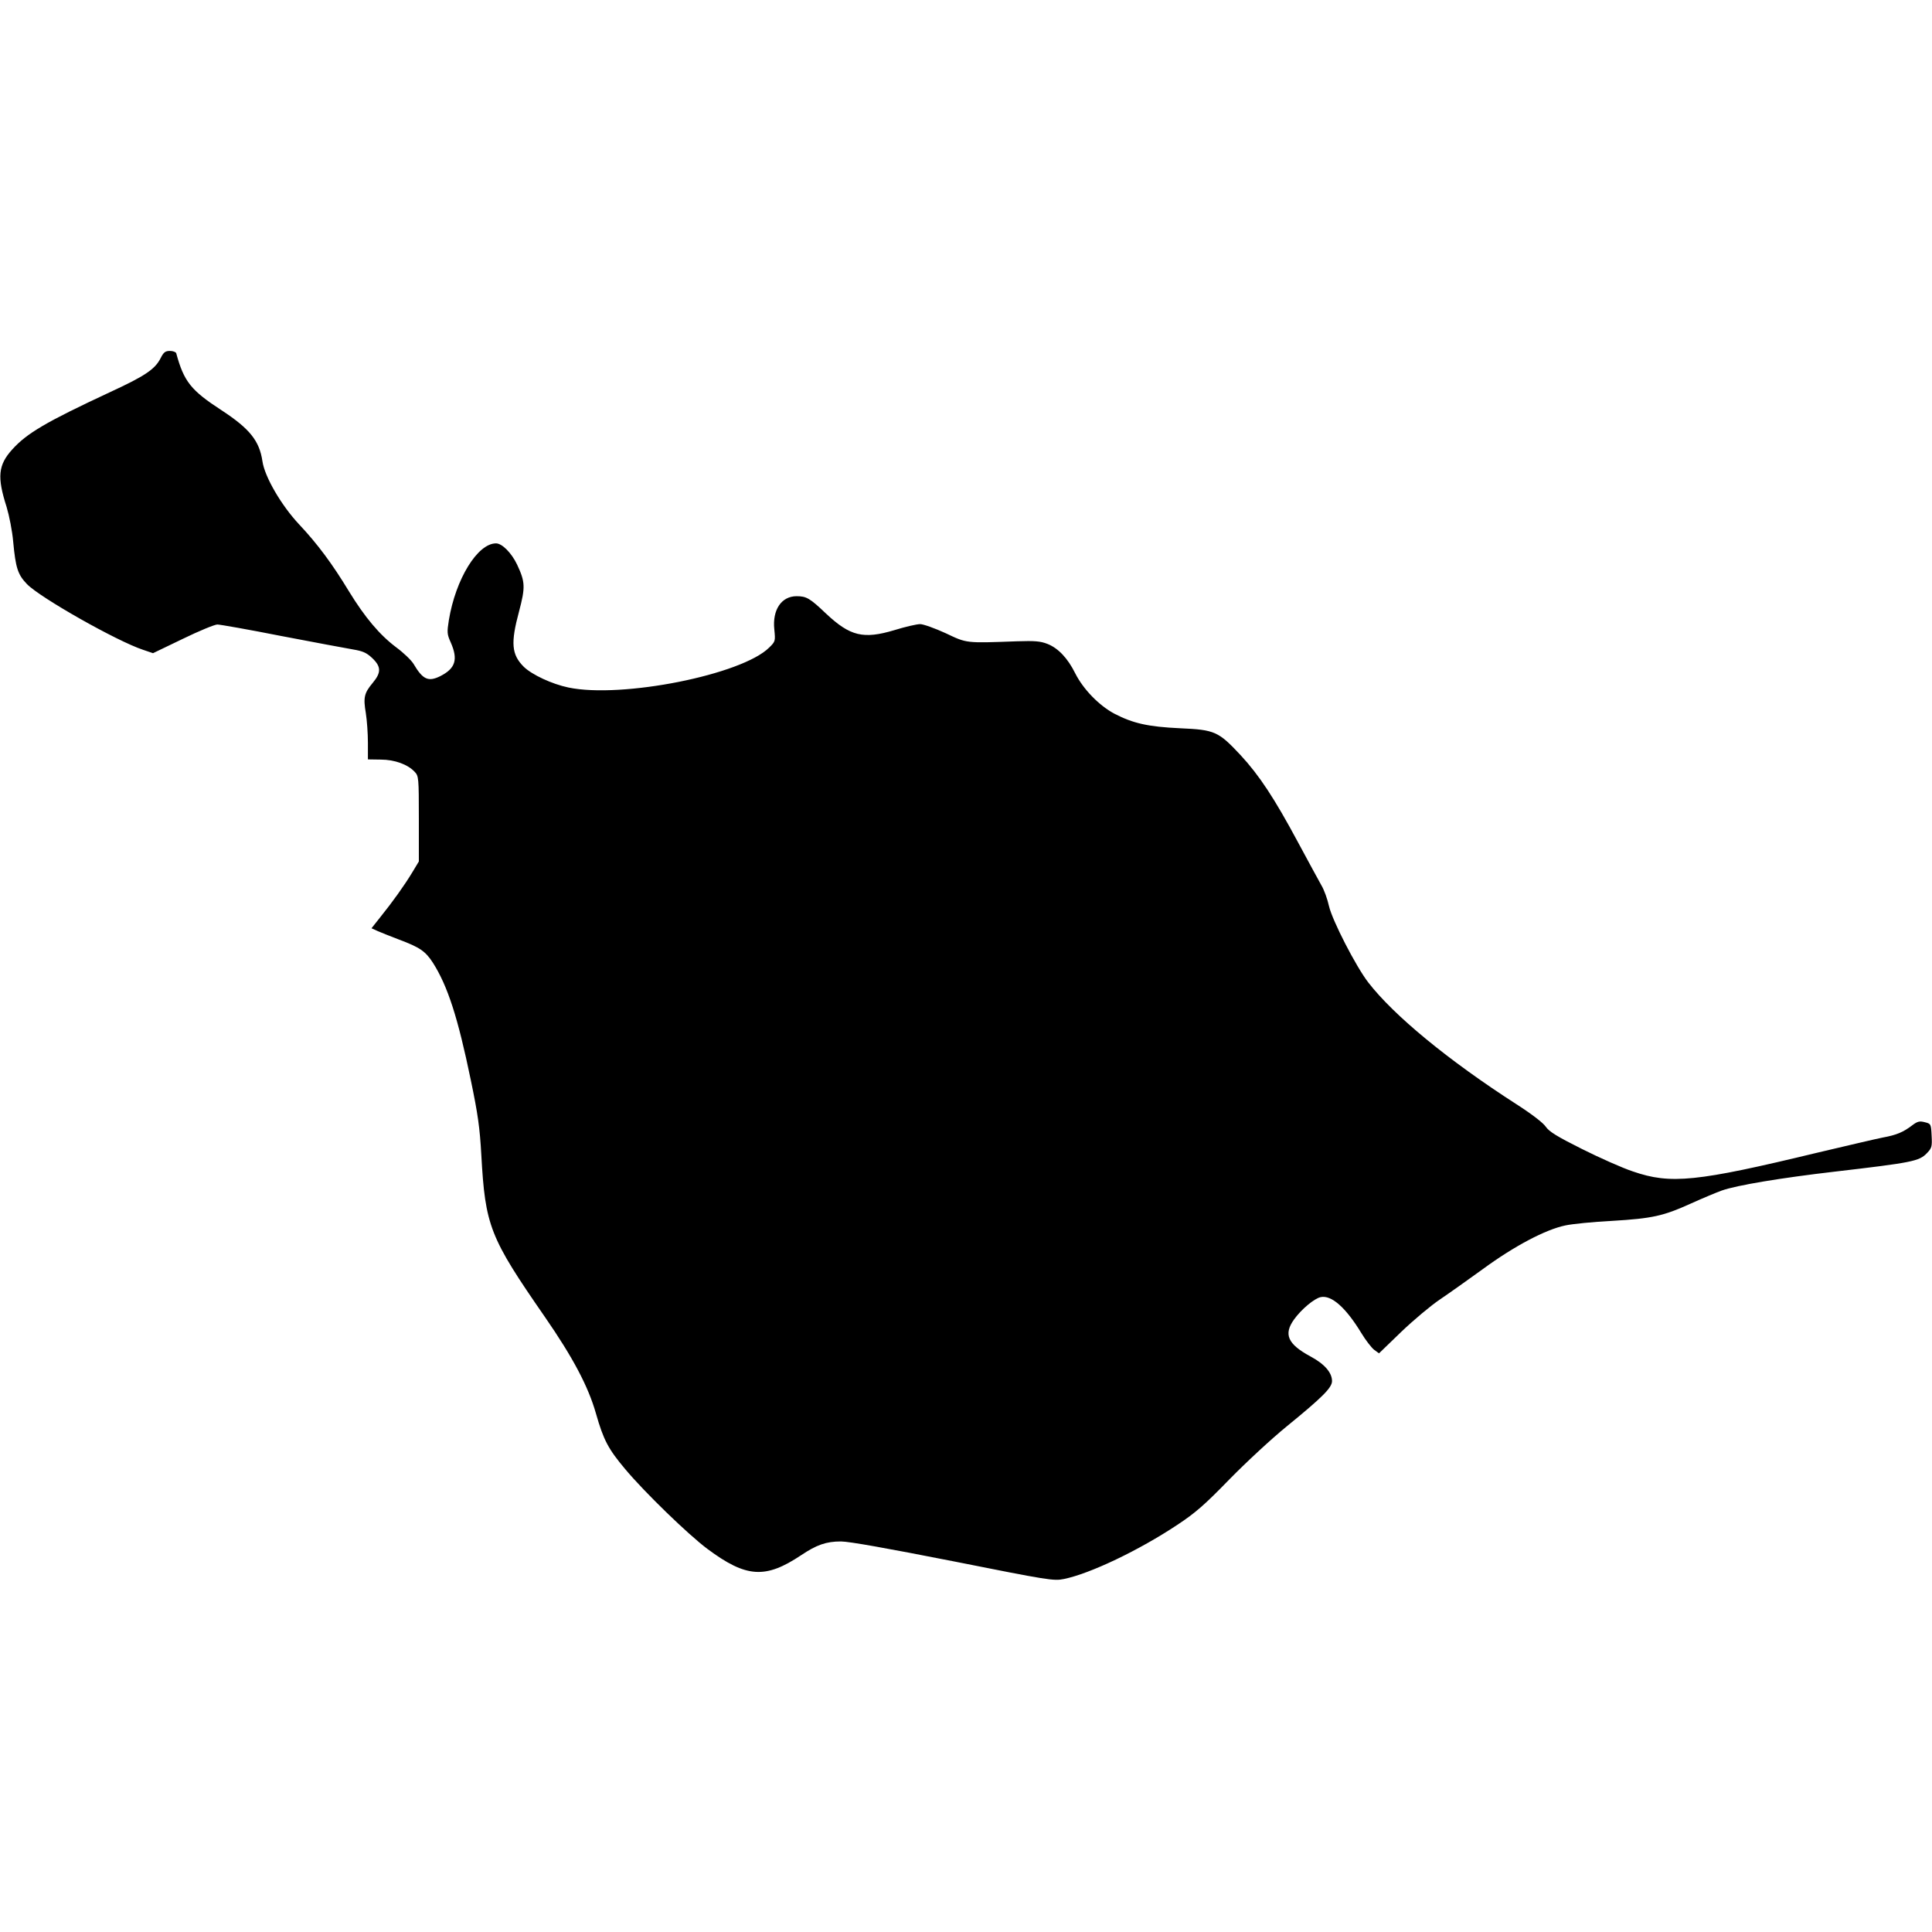
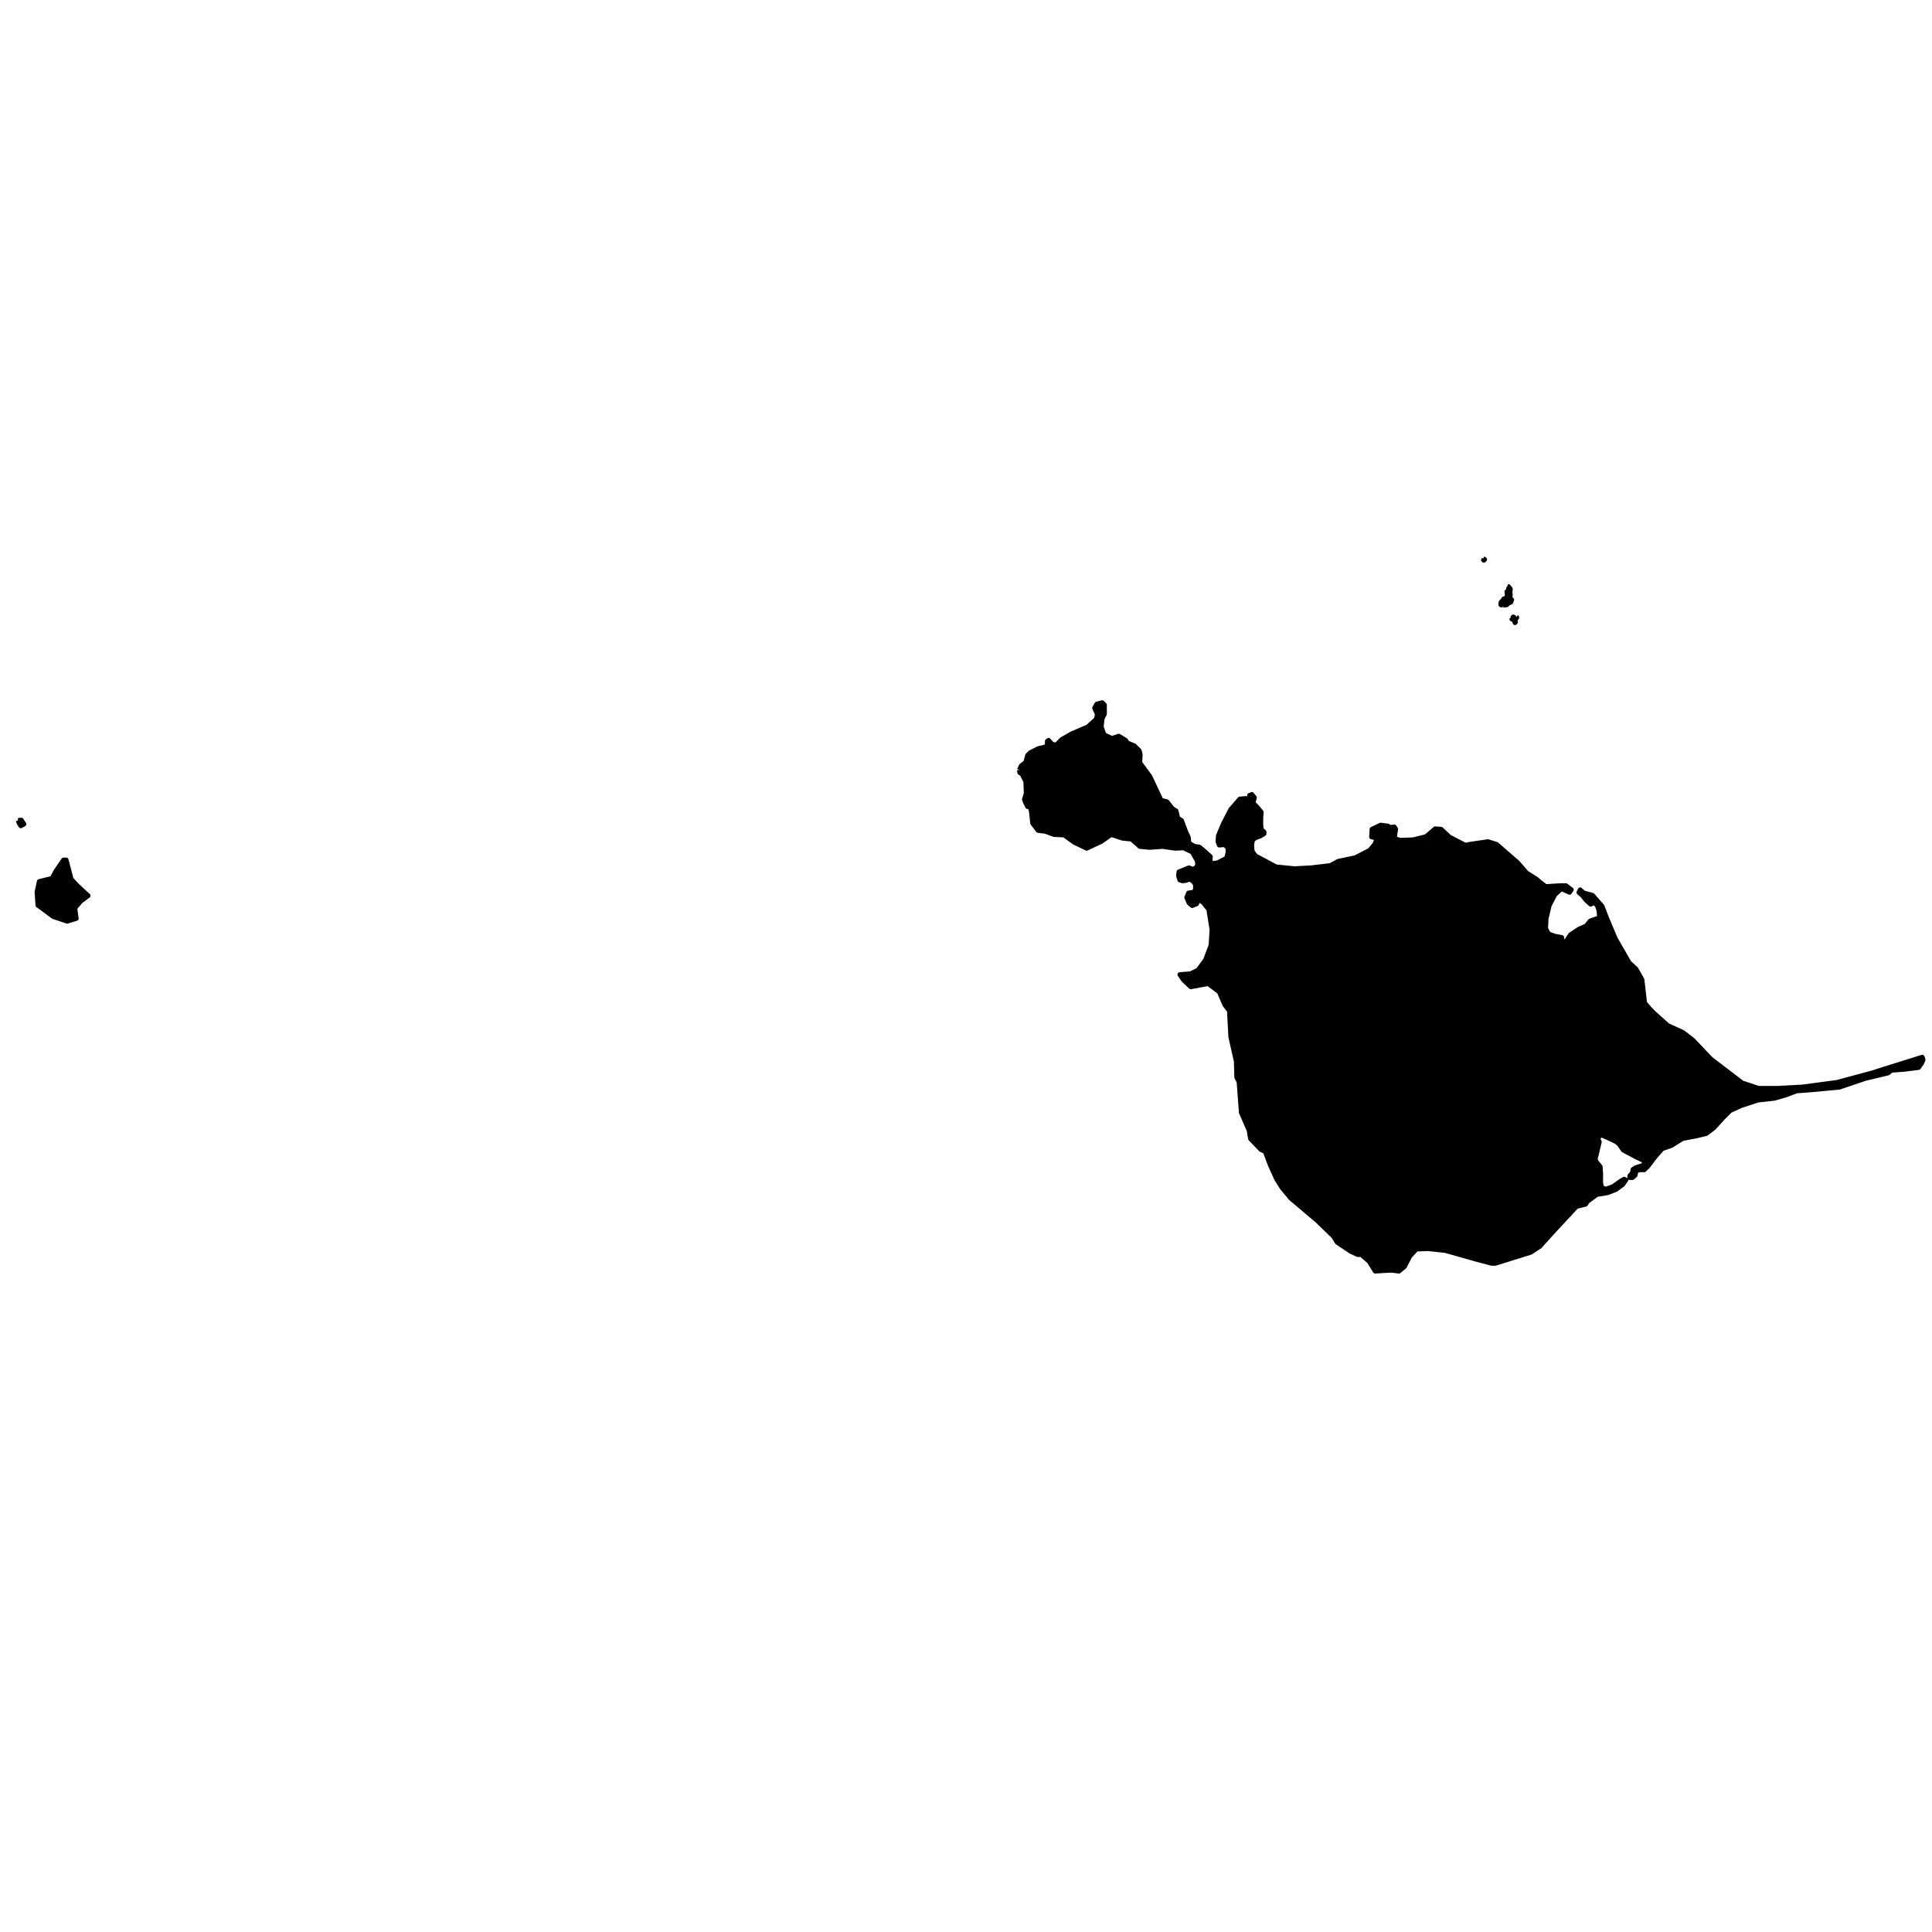
- <svg xmlns="http://www.w3.org/2000/svg" version="1.0" width="1024pt" height="1024pt" viewBox="0 0 1024 1024" preserveAspectRatio="xMidYMid meet">
-   <g transform="translate(0,1024) scale(0.1,-0.1)" fill="#000000" stroke="none">
-     <path d="M851 8341 c-30 -59 -85 -95 -269 -180 -339 -158 -439 -217 -517 -303 -75 -83 -81 -146 -30 -305 14 -47 30 -127 35 -185 13 -138 24 -173 73 -224 70 -72 476 -302 615 -348 l53 -18 158 76 c86 42 169 76 183 76 14 0 167 -27 339 -61 173 -33 343 -65 379 -71 53 -9 72 -17 103 -46 48 -46 48 -77 2 -132 -45 -54 -50 -77 -36 -160 6 -38 11 -108 11 -157 l0 -88 68 -1 c74 0 144 -26 180 -65 21 -22 22 -31 22 -249 l0 -226 -35 -58 c-41 -68 -104 -156 -170 -238 l-46 -58 33 -15 c18 -8 69 -28 113 -45 110 -41 140 -62 179 -122 79 -124 133 -292 201 -621 38 -182 48 -254 56 -397 21 -379 44 -437 337 -860 148 -214 230 -368 271 -513 40 -140 65 -187 155 -294 102 -122 334 -347 436 -423 206 -153 307 -159 496 -33 82 55 133 73 211 73 43 0 244 -36 595 -105 507 -101 533 -105 587 -94 138 28 398 152 601 287 94 62 144 105 275 240 88 90 225 217 305 282 189 154 240 205 240 240 0 45 -40 91 -115 131 -120 65 -143 117 -86 196 38 53 107 111 141 118 57 12 133 -55 215 -190 23 -38 54 -78 68 -89 l26 -19 119 115 c66 63 157 139 203 170 46 31 149 104 229 162 165 121 331 209 437 231 37 8 148 19 246 24 217 13 273 26 419 92 62 28 136 59 164 69 79 28 314 67 598 100 411 48 448 55 489 98 26 27 28 35 25 92 -3 63 -4 64 -36 72 -27 7 -38 5 -65 -15 -49 -38 -86 -53 -157 -66 -36 -7 -193 -44 -350 -81 -639 -154 -775 -168 -975 -99 -55 18 -176 72 -270 119 -132 66 -174 92 -192 118 -13 20 -74 67 -155 119 -361 232 -651 471 -786 646 -65 84 -190 327 -208 404 -8 37 -26 87 -40 110 -13 23 -69 126 -125 230 -124 231 -204 353 -304 461 -117 125 -136 134 -319 142 -172 8 -250 26 -349 77 -81 43 -165 129 -208 214 -40 81 -91 134 -147 156 -38 15 -68 17 -162 14 -274 -10 -264 -11 -378 43 -57 26 -118 48 -135 48 -18 0 -79 -14 -137 -32 -164 -49 -234 -32 -361 87 -87 83 -105 93 -157 93 -80 0 -129 -72 -118 -176 6 -61 6 -64 -27 -96 -144 -144 -781 -271 -1064 -212 -87 18 -194 68 -237 110 -65 65 -70 126 -25 293 34 129 33 156 -10 248 -30 63 -80 113 -112 113 -98 0 -214 -189 -250 -407 -10 -64 -10 -74 10 -118 40 -91 25 -138 -56 -179 -63 -31 -92 -18 -141 65 -12 20 -54 60 -92 88 -88 66 -166 159 -250 296 -89 147 -168 253 -264 355 -94 100 -183 252 -195 335 -16 109 -68 173 -216 270 -163 106 -200 152 -241 303 -2 6 -17 12 -33 12 -25 0 -34 -7 -50 -39z" />
+ <svg xmlns="http://www.w3.org/2000/svg" width="1024" height="1024" viewBox="0 0 270.933 270.933" version="1.1" id="svg5">
+   <defs id="defs2" />
+   <g id="layer1">
+     <g id="eurasia_x5F_africa_x5F_australia_x5F_rob_x5F_krasts" transform="matrix(0.6810741,0,0,0.6810741,-11.6124,27.04501)" style="fill:#000000;fill-opacity:1;stroke:#000000;stroke-opacity:1">
+       <polyline id="polyline12" points="226.915,118.833      227.294,117.983 228.237,117.229 228.616,115.812 229.183,115.245 230.882,114.396 231.731,114.206 232.487,114.018      232.677,113.451 232.677,112.885 232.96,112.696 233.715,113.545 234.563,113.64 235.698,112.507 237.681,111.373      240.986,109.958 242.78,108.353 242.97,107.314 242.403,106.085 242.875,105.236 244.007,104.953 244.479,105.425      244.479,106.181 244.479,107.314 244.007,108.258 243.818,109.958 244.386,111.563 245.991,112.317 247.407,111.846      248.823,112.696 249.201,113.262 250.618,113.829 251.656,114.868 251.845,115.717 251.751,117.322 253.829,120.155      256.001,124.782 256.189,125.065 257.322,125.349 258.456,126.765 259.211,127.237 259.589,128.748 260.345,129.22      261.194,131.486 261.761,132.715 261.854,133.847 262.894,134.508 264.026,134.697 265.065,135.548 266.294,136.681      266.199,137.435 266.576,138.097 267.804,137.907 269.599,136.962 269.882,135.83 269.882,134.886 269.22,134.226      268.088,134.319 267.804,133.563 267.899,132.337 268.937,129.881 270.448,126.954 272.337,124.782 273.47,124.688      274.509,124.688 274.319,124.027 274.697,124.027 274.792,123.838 275.358,124.499 275.075,125.632 275.831,126.388      276.774,127.52 276.681,128.653 276.681,130.164 276.774,131.108 277.343,131.581 277.343,131.959 276.586,132.431      275.548,132.809 274.981,133.281 274.792,134.226 274.886,135.548 275.548,136.492 279.797,138.757 283.574,139.136      287.068,138.947 291.034,138.475 292.546,137.624 296.134,136.868 299.061,135.358 300.099,134.132 300.478,133.187      300.194,132.809 299.438,132.619 299.532,131.015 301.327,130.164 302.838,130.353 303.216,130.636 304.161,130.542      304.444,131.015 304.161,132.903 305.293,133.281 308.032,133.187 310.677,132.524 312.565,130.92 313.792,131.015      315.492,132.619 318.798,134.319 319.552,134.132 323.423,133.563 325.218,134.132 329.562,137.907 331.356,139.985      333.435,141.306 334.188,141.968 335.323,142.818 338.345,142.628 339.478,142.628 340.611,143.479 340.233,144.045      339.383,143.667 338.532,143.29 337.21,144.517 336.077,146.689 335.417,149.427 335.323,151.504 335.89,152.544      337.116,153.017 338.626,153.298 338.723,154.055 339.288,154.433 340.421,152.731 342.122,151.6 343.632,150.938      344.482,149.899 346.371,149.239 346.276,147.822 345.899,146.689 345.237,146.122 344.577,146.5 343.632,145.651      342.876,144.707 342.122,144.045 342.403,143.479 343.16,144.139 344.954,144.611 346.938,146.878 347.882,149.333      349.677,153.582 352.509,158.492 353.926,159.814 355.152,161.985 355.719,166.801 356.759,168.029 357.703,168.974      360.44,171.427 363.556,172.843 365.634,174.45 369.317,178.321 375.739,183.231 379.137,184.363 383.104,184.363      388.204,184.081 395.286,183.137 402.651,181.154 405.296,180.304 412.851,177.942 413.038,178.509 412.755,179.171      412.095,180.114 409.073,180.494 406.522,180.682 405.769,181.248 401.046,182.382 395.759,184.175 389.524,184.743      386.976,184.932 384.708,185.78 382.442,186.442 379.044,186.82 375.55,187.952 373.282,188.991 371.866,190.407      369.884,192.578 368.373,193.713 366.388,194.185 363.463,194.751 361.196,196.167 359.308,196.827 357.892,198.433      356.381,200.417 355.624,201.171 354.492,201.171 353.926,201.455 353.735,202.304 353.169,202.776 352.604,202.776      352.604,202.399 353.169,201.737 353.264,201.077 353.83,200.699 355.343,200.227 355.719,199.755 355.343,199.188      353.926,198.528 351.28,197.112 350.431,195.884 349.864,195.411 349.11,195.033 346.843,193.995 346.371,194.278      346.087,194.751 346.371,195.411 345.709,198.244 345.521,198.904 345.709,199.473 346.56,200.511 346.653,202.021      346.653,203.816 346.843,204.761 347.693,205.137 349.204,204.57 350.809,203.438 351.471,203.06 351.847,203.248      351.187,204.192 349.771,205.232 348.069,205.893 345.806,206.271 343.917,207.688 343.538,208.254 341.649,208.726      336.737,214.014 334.095,216.94 332.206,218.167 324.936,220.435 324.18,220.435 320.968,219.584 314.642,217.791      311.053,217.413 308.692,217.507 307.372,218.924 306.237,221.097 305.104,222.04 303.5,221.851 300.194,222.04 298.967,220.056      297.361,218.64 296.606,218.64 295.189,217.979 292.356,216.091 291.601,214.862 288.296,211.653 282.819,207.025      281.024,204.854 279.892,203.06 278.569,200.133 277.53,197.394 276.681,197.018 274.509,194.751 274.226,193.05 272.62,189.369      272.148,183.043 271.677,182.099 271.581,178.793 270.448,173.788 270.165,168.407 269.22,167.179 268.088,164.536      265.821,162.836 262.233,163.496 260.722,162.081 259.966,160.947 262.233,160.759 263.743,160.003 265.255,157.926      266.388,154.905 266.576,151.693 265.915,147.538 264.782,146.122 263.743,145.462 263.46,146.405 262.517,146.782      261.854,146.218 261.382,145.083 261.761,144.139 262.988,143.951 263.177,143.29 263.177,142.347 262.61,141.685      261.95,141.306 261.288,141.59 260.533,141.685 259.966,141.496 259.683,140.646 259.778,139.796 261.854,138.947      262.799,139.323 263.649,138.569 263.556,137.53 262.894,136.396 262.517,135.735 260.722,134.886 259.022,134.979      256.473,134.604 253.733,134.792 251.751,134.604 250.052,133.091 248.163,132.903 246.464,132.337 245.802,132.146      245.424,132.431 243.818,133.563 240.798,134.979 238.247,133.753 236.17,132.243 234.093,132.146 232.298,131.486      230.788,131.298 229.654,129.787 229.371,127.237 229.087,126.388 228.616,126.388 228.237,125.632 227.954,124.876      228.332,123.648 228.237,121.194 227.482,119.684 227.011,119.4 226.915,118.833    " style="fill:#000000;fill-opacity:1;stroke:#000000;stroke-width:0.944;stroke-linejoin:round;stroke-opacity:1" />
+       <polyline id="polyline14" points="32.483,147.254      32.767,149.427 30.878,149.995 28.045,149.051 24.835,146.689 24.646,143.951 25.118,141.778 27.762,141.118 28.517,139.701      30.122,137.341 30.688,137.341 31.728,141.306 32.862,142.534 34.372,143.951 35.223,144.707 33.711,145.838 32.483,147.254         " style="fill:#000000;fill-opacity:1;stroke:#000000;stroke-width:0.944;stroke-linejoin:round;stroke-opacity:1" />
+       <polyline id="polyline16" points="326.54,84.935 327.296,84.84      327.579,84.557 328.146,84.273 328.335,83.802 327.956,83.329 328.051,82.763 327.956,82.102 327.579,81.913 327.296,82.102      327.391,83.046 327.106,83.424 326.634,83.612 326.446,83.991 326.162,84.18 326.067,84.368 326.067,84.84 326.54,84.935    " style="fill:#000000;fill-opacity:1;stroke:#000000;stroke-width:0.944;stroke-linejoin:round;stroke-opacity:1" />
+       <polyline id="polyline18" points="329.279,87.296      328.995,87.484 328.617,87.296 328.522,87.484 328.713,87.768 329.089,87.768 329.373,87.484 329.373,87.39 329.279,87.296         " style="fill:#000000;fill-opacity:1;stroke:#000000;stroke-width:0.944;stroke-linejoin:round;stroke-opacity:1" />
+       <polyline id="polyline20" points="328.335,87.579      328.617,87.673 328.713,87.862 328.808,87.862 328.808,87.956 328.808,88.051 328.713,87.956 328.617,87.862 328.522,87.768      328.335,87.768 328.335,87.673 328.335,87.579    " style="fill:#000000;fill-opacity:1;stroke:#000000;stroke-width:0.944;stroke-linejoin:round;stroke-opacity:1" />
+       <polyline id="polyline22" points="328.901,88.145      328.995,88.145 329.089,88.24 329.089,88.334 329.089,88.428 328.995,88.523 328.901,88.334 328.901,88.24 328.901,88.145      328.901,88.145    " style="fill:#000000;fill-opacity:1;stroke:#000000;stroke-width:0.944;stroke-linejoin:round;stroke-opacity:1" />
+       <polyline id="polyline24" points="327.862,81.44 327.673,81.44      327.673,81.63 327.769,81.819 327.956,81.913 328.051,81.819 328.051,81.725 328.051,81.536 327.956,81.44 327.862,81.44    " style="fill:#000000;fill-opacity:1;stroke:#000000;stroke-width:0.944;stroke-linejoin:round;stroke-opacity:1" />
+       <polyline id="polyline26" points="327.484,81.063      327.579,81.158 327.673,81.347 327.769,81.253 327.769,81.158 327.673,81.063 327.579,81.063 327.484,81.063    " style="fill:#000000;fill-opacity:1;stroke:#000000;stroke-width:0.944;stroke-linejoin:round;stroke-opacity:1" />
+       <polyline id="polyline28" points="322.575,75.397      322.479,75.587 322.575,75.681 322.763,75.493 322.669,75.397 322.575,75.397    " style="fill:#000000;fill-opacity:1;stroke:#000000;stroke-width:0.944;stroke-linejoin:round;stroke-opacity:1" />
+       <polyline id="polyline30" points="20.774,129.22 21.436,129.126      22.002,129.976 21.341,130.353 20.964,129.787 20.774,129.22    " style="fill:#000000;fill-opacity:1;stroke:#000000;stroke-width:0.944;stroke-linejoin:round;stroke-opacity:1" />
+     </g>
  </g>
</svg>
